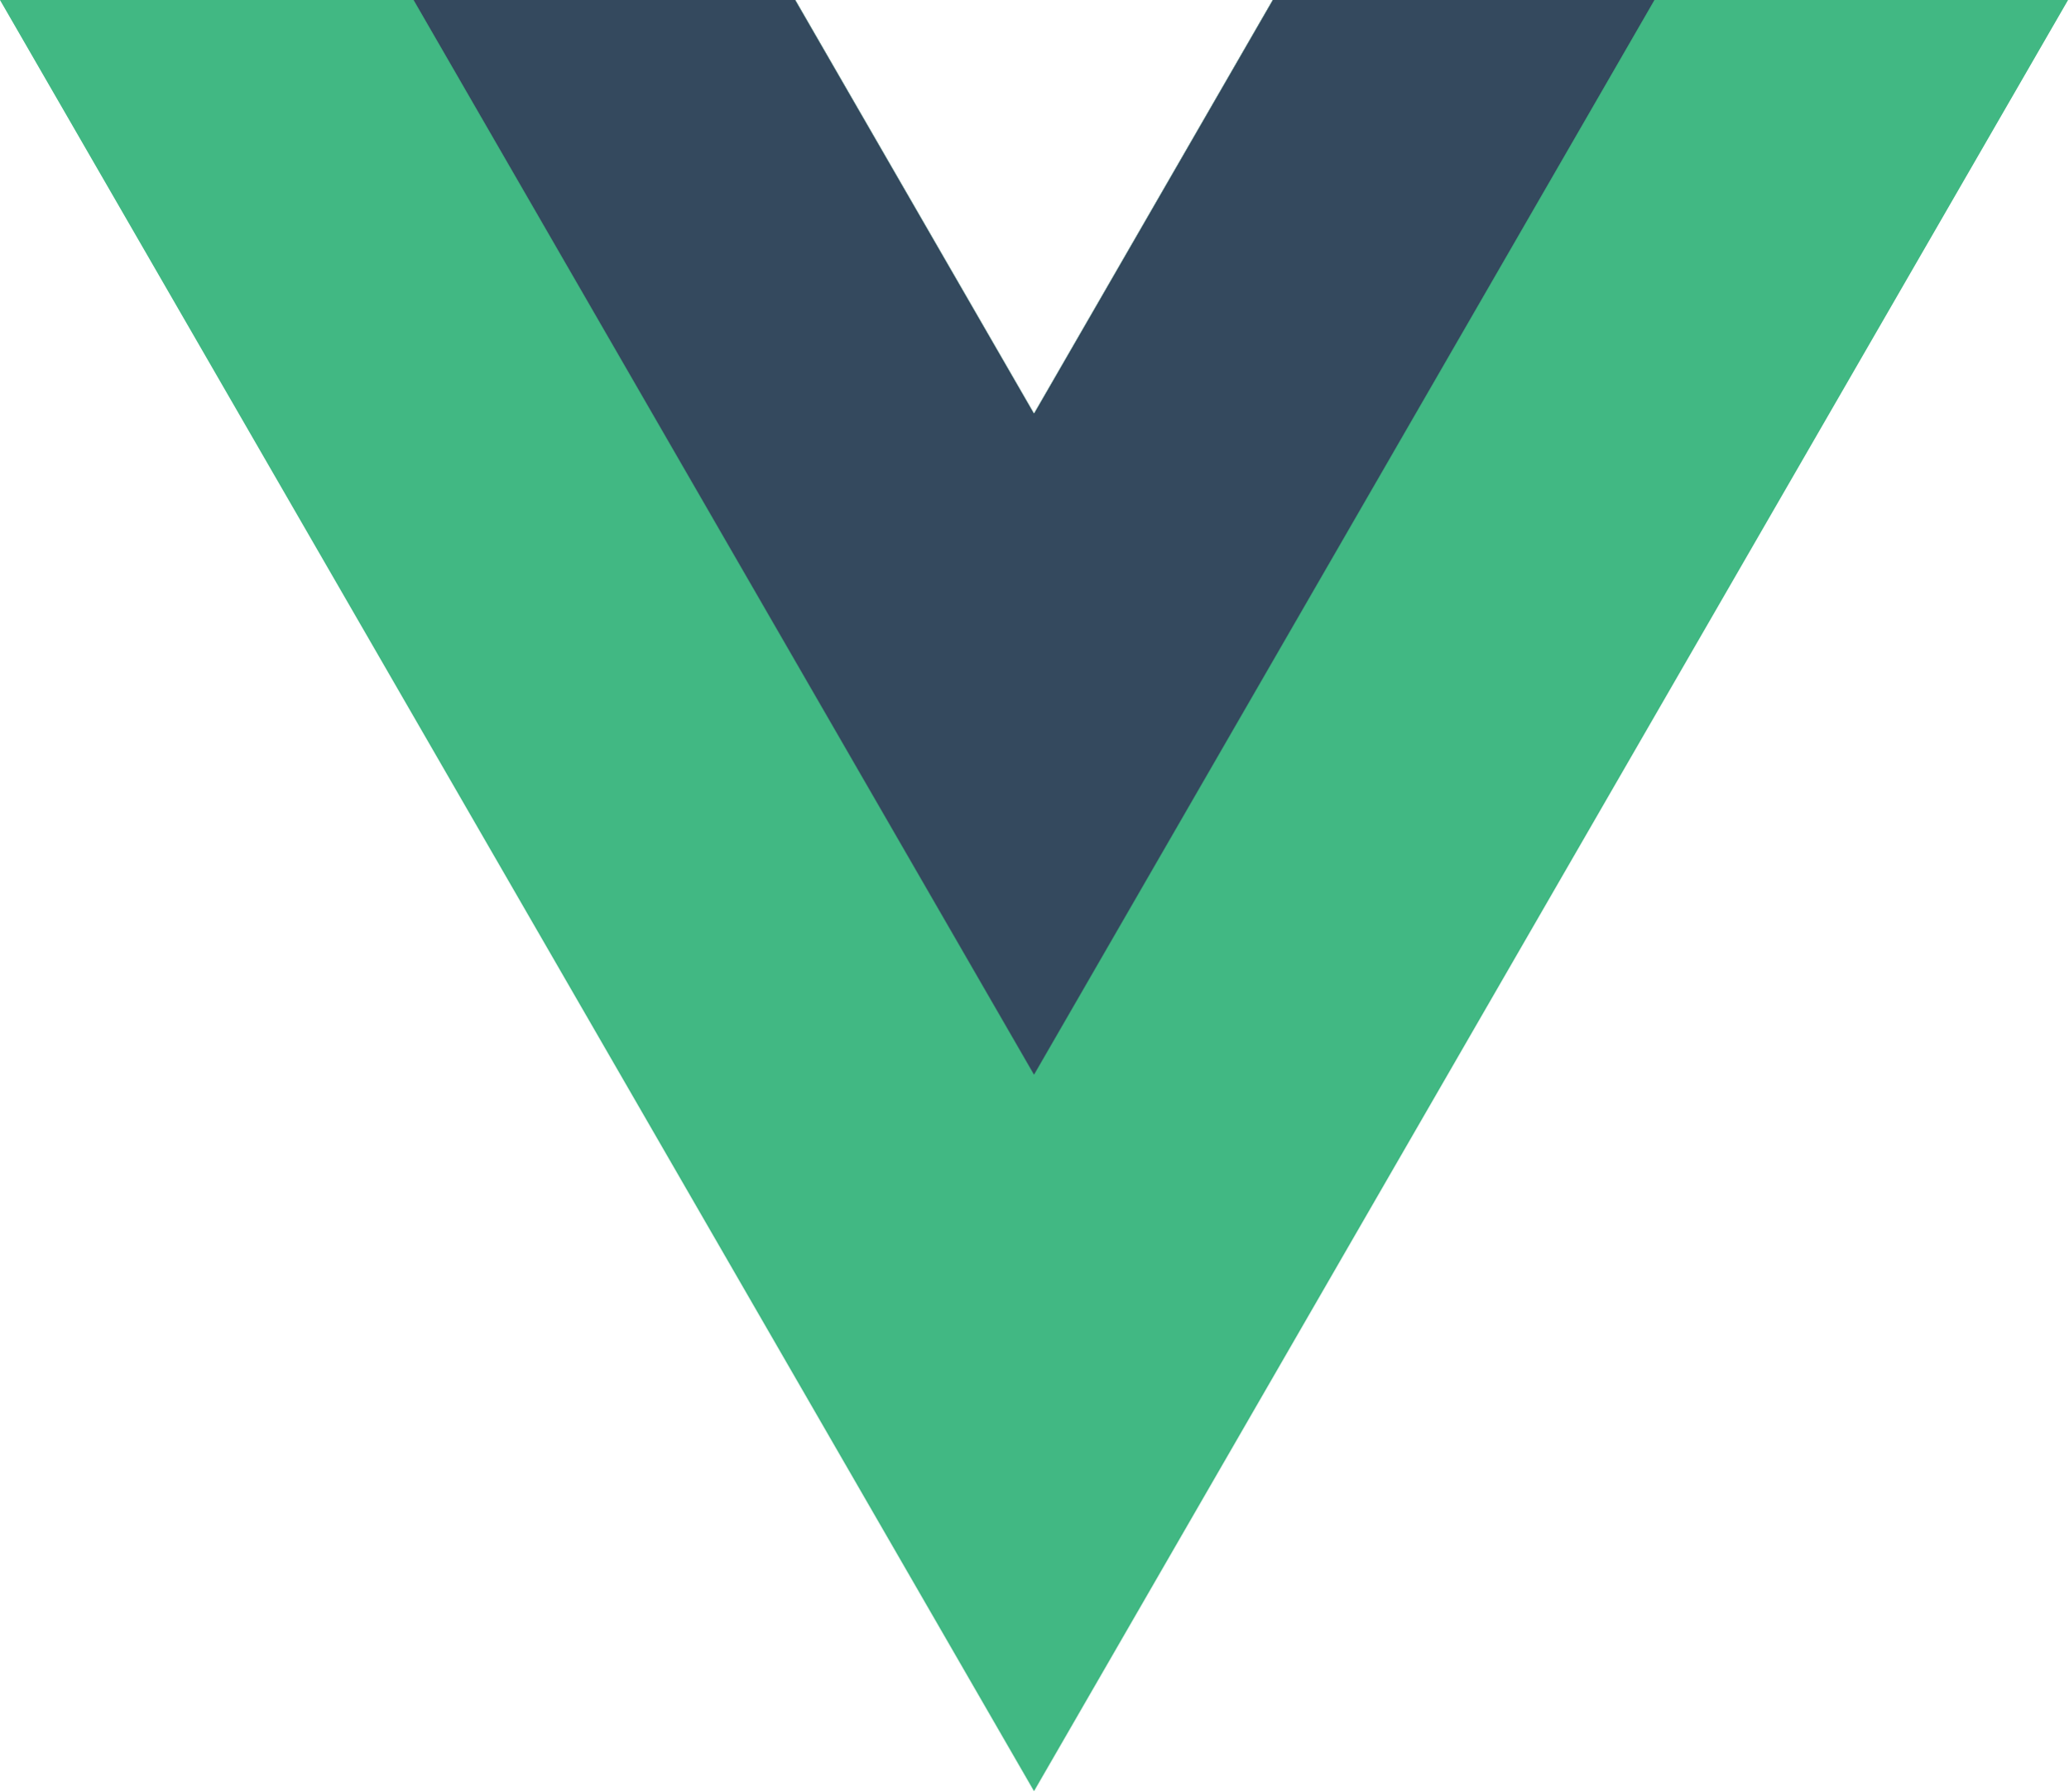
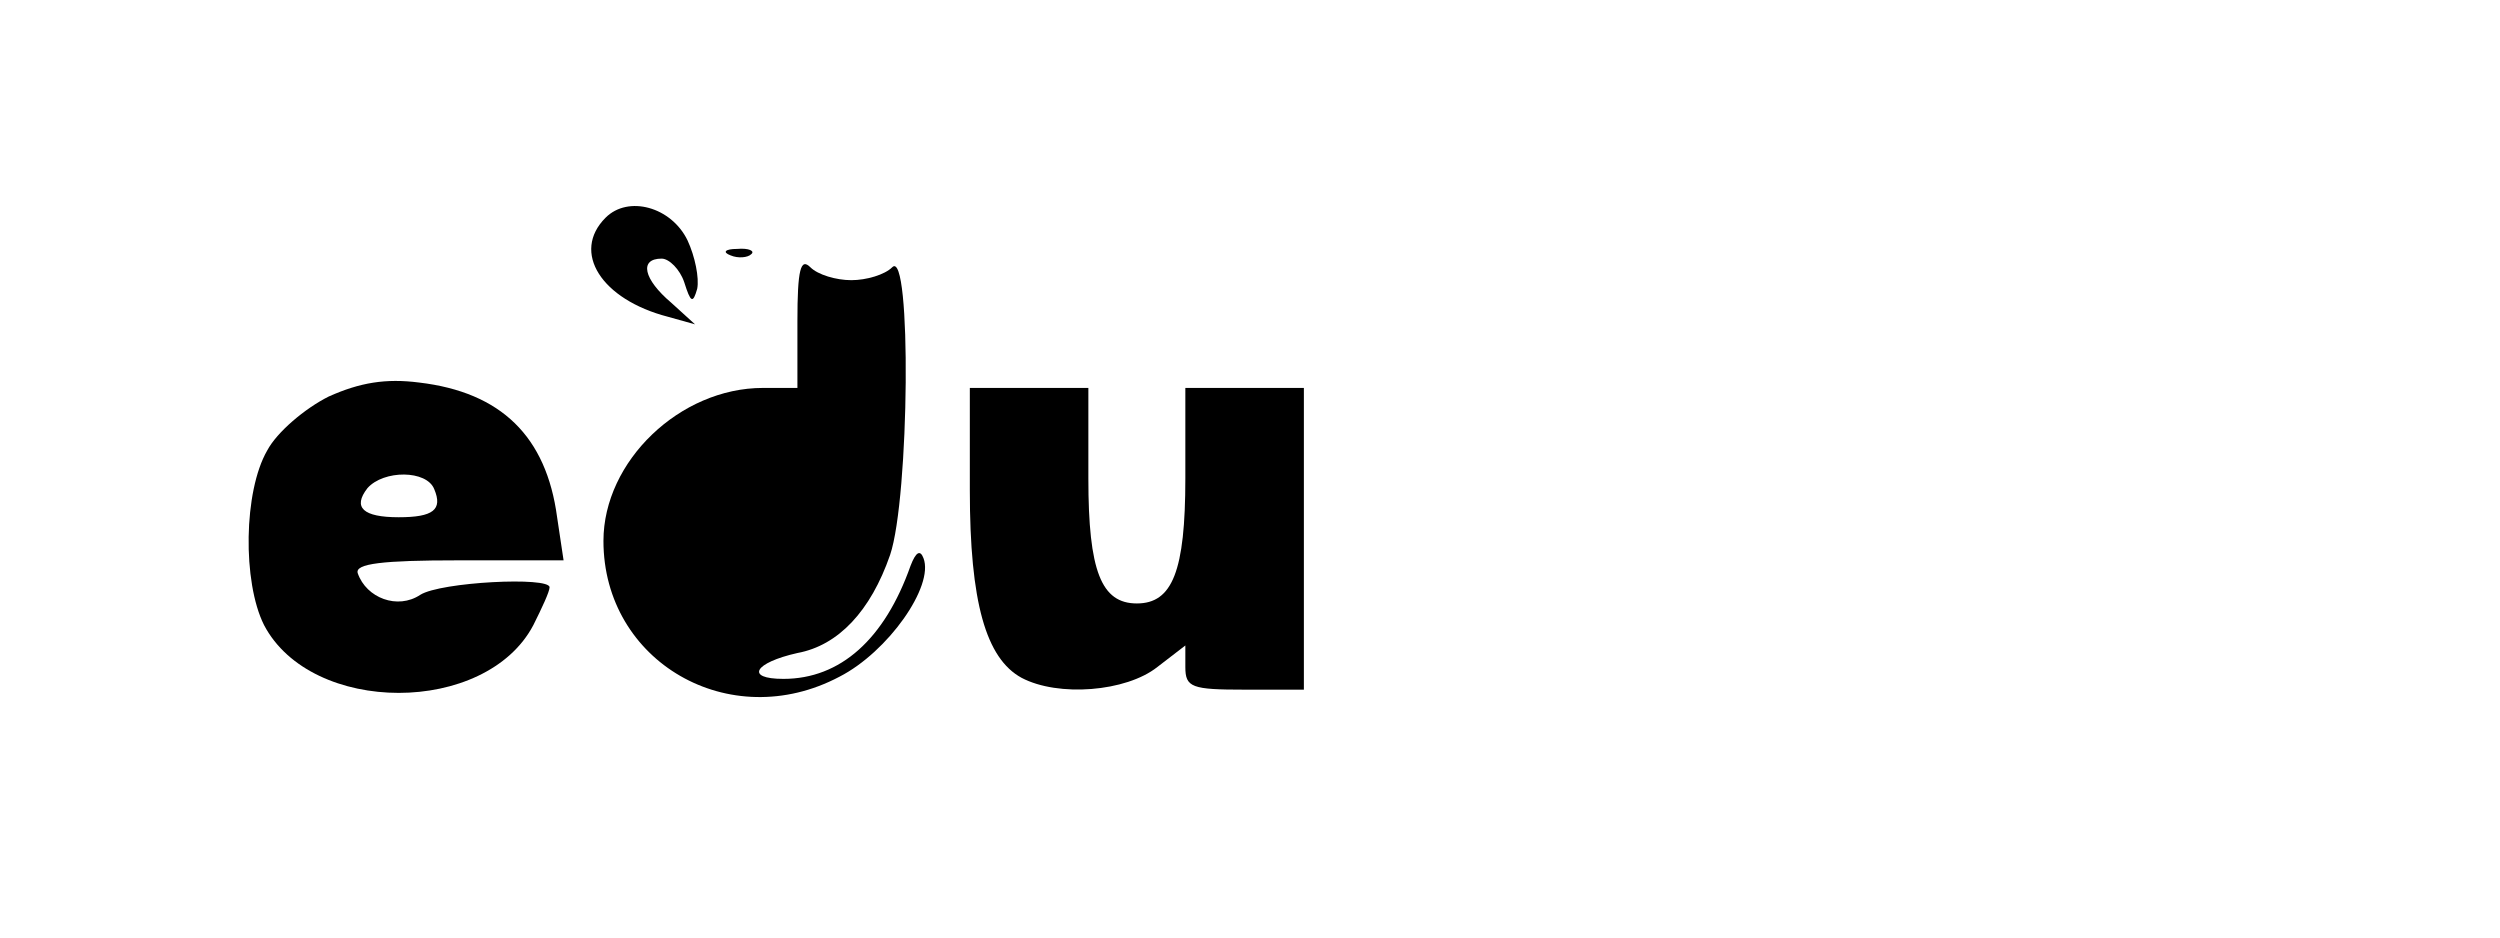
- <svg xmlns="http://www.w3.org/2000/svg" viewBox="0 0 261.76 226.69">
-   <path d="M161.096.001l-30.225 52.351L100.647.001H-.005l130.877 226.688L261.749.001z" fill="#41b883" />
-   <path d="M161.096.001l-30.225 52.351L100.647.001H52.346l78.526 136.01L209.398.001z" fill="#34495e" />
+ <svg xmlns="http://www.w3.org/2000/svg" version="1.0" width="232pt" height="87pt" viewBox="0 0 232 87" preserveAspectRatio="xMidYMid meet">
+   <g transform="translate(0,87) scale(0.1,-0.1)" fill="#000000" stroke="none">
+     <path d="M562 668 c-32 -32 -4 -76 58 -92 l25 -7 -22 20 c-26 22 -30 41 -9 41 7 0 17 -10 21 -22 6 -19 8 -20 12 -6 2 10 -2 30 -9 45 -15 31 -55 42 -76 21z" />
+     <path d="M678 633 c7 -3 16 -2 19 1 4 3 -2 6 -13 5 -11 0 -14 -3 -6 -6z" />
+     <path d="M740 572 l0 -62 -32 0 c-77 0 -148 -68 -148 -142 0 -112 117 -180 219 -126 45 23 88 84 78 110 -3 8 -7 6 -12 -7 -24 -68 -65 -105 -118 -105 -36 0 -27 15 13 24 38 7 68 39 86 91 18 53 20 285 2 267 -7 -7 -24 -12 -38 -12 -14 0 -31 5 -38 12 -9 9 -12 -2 -12 -50z" />
+     <path d="M305 502 c-22 -11 -48 -33 -57 -50 -22 -38 -23 -122 -3 -162 44 -84 206 -84 250 0 8 16 15 31 15 35 0 10 -101 5 -120 -7 -21 -14 -50 -3 -58 20 -3 9 23 12 93 12 l98 0 -6 40 c-10 75 -52 116 -128 125 -31 4 -55 0 -84 -13z m98 -86 c8 -19 -1 -26 -33 -26 -33 0 -43 9 -29 27 15 17 55 17 62 -1z" />
+     <path d="M900 415 c0 -104 15 -156 48 -174 34 -18 97 -13 126 10 l26 20 0 -20 c0 -19 6 -21 55 -21 l55 0 0 140 0 140 -55 0 -55 0 0 -84 c0 -86 -12 -116 -45 -116 -33 0 -45 30 -45 116 l0 84 -55 0 -55 0 0 -95z" />
+   </g>
</svg>
